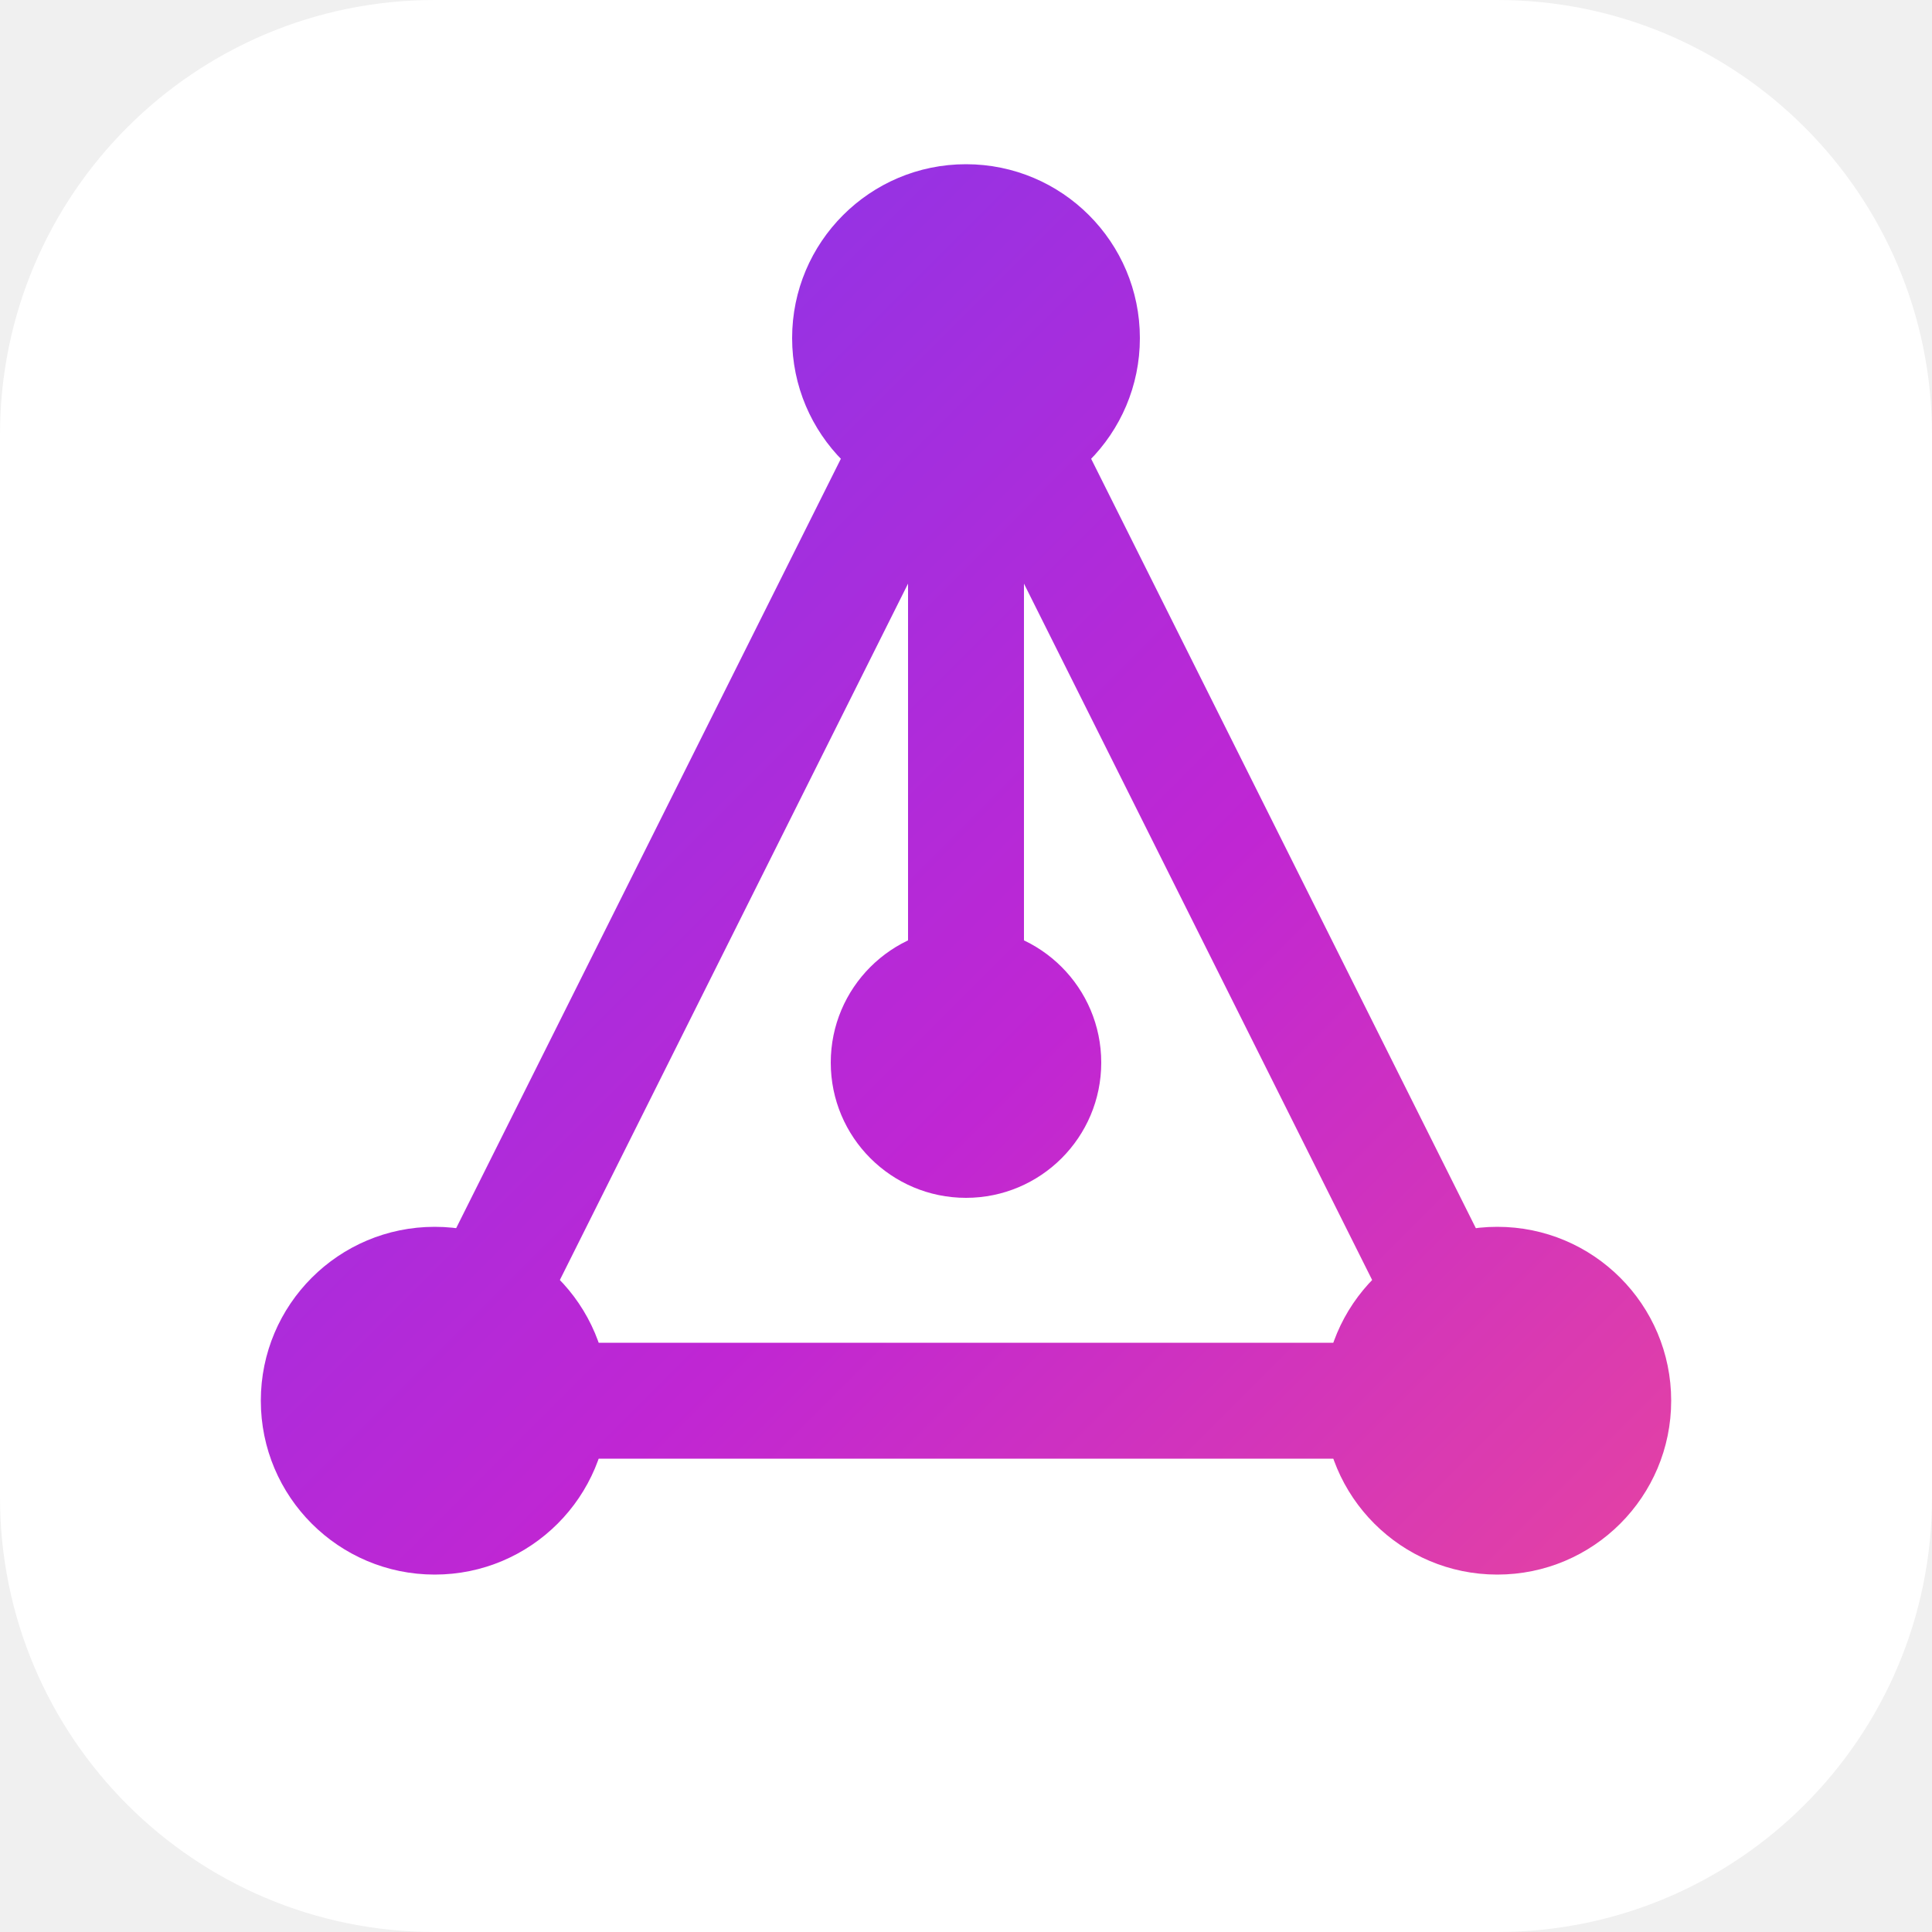
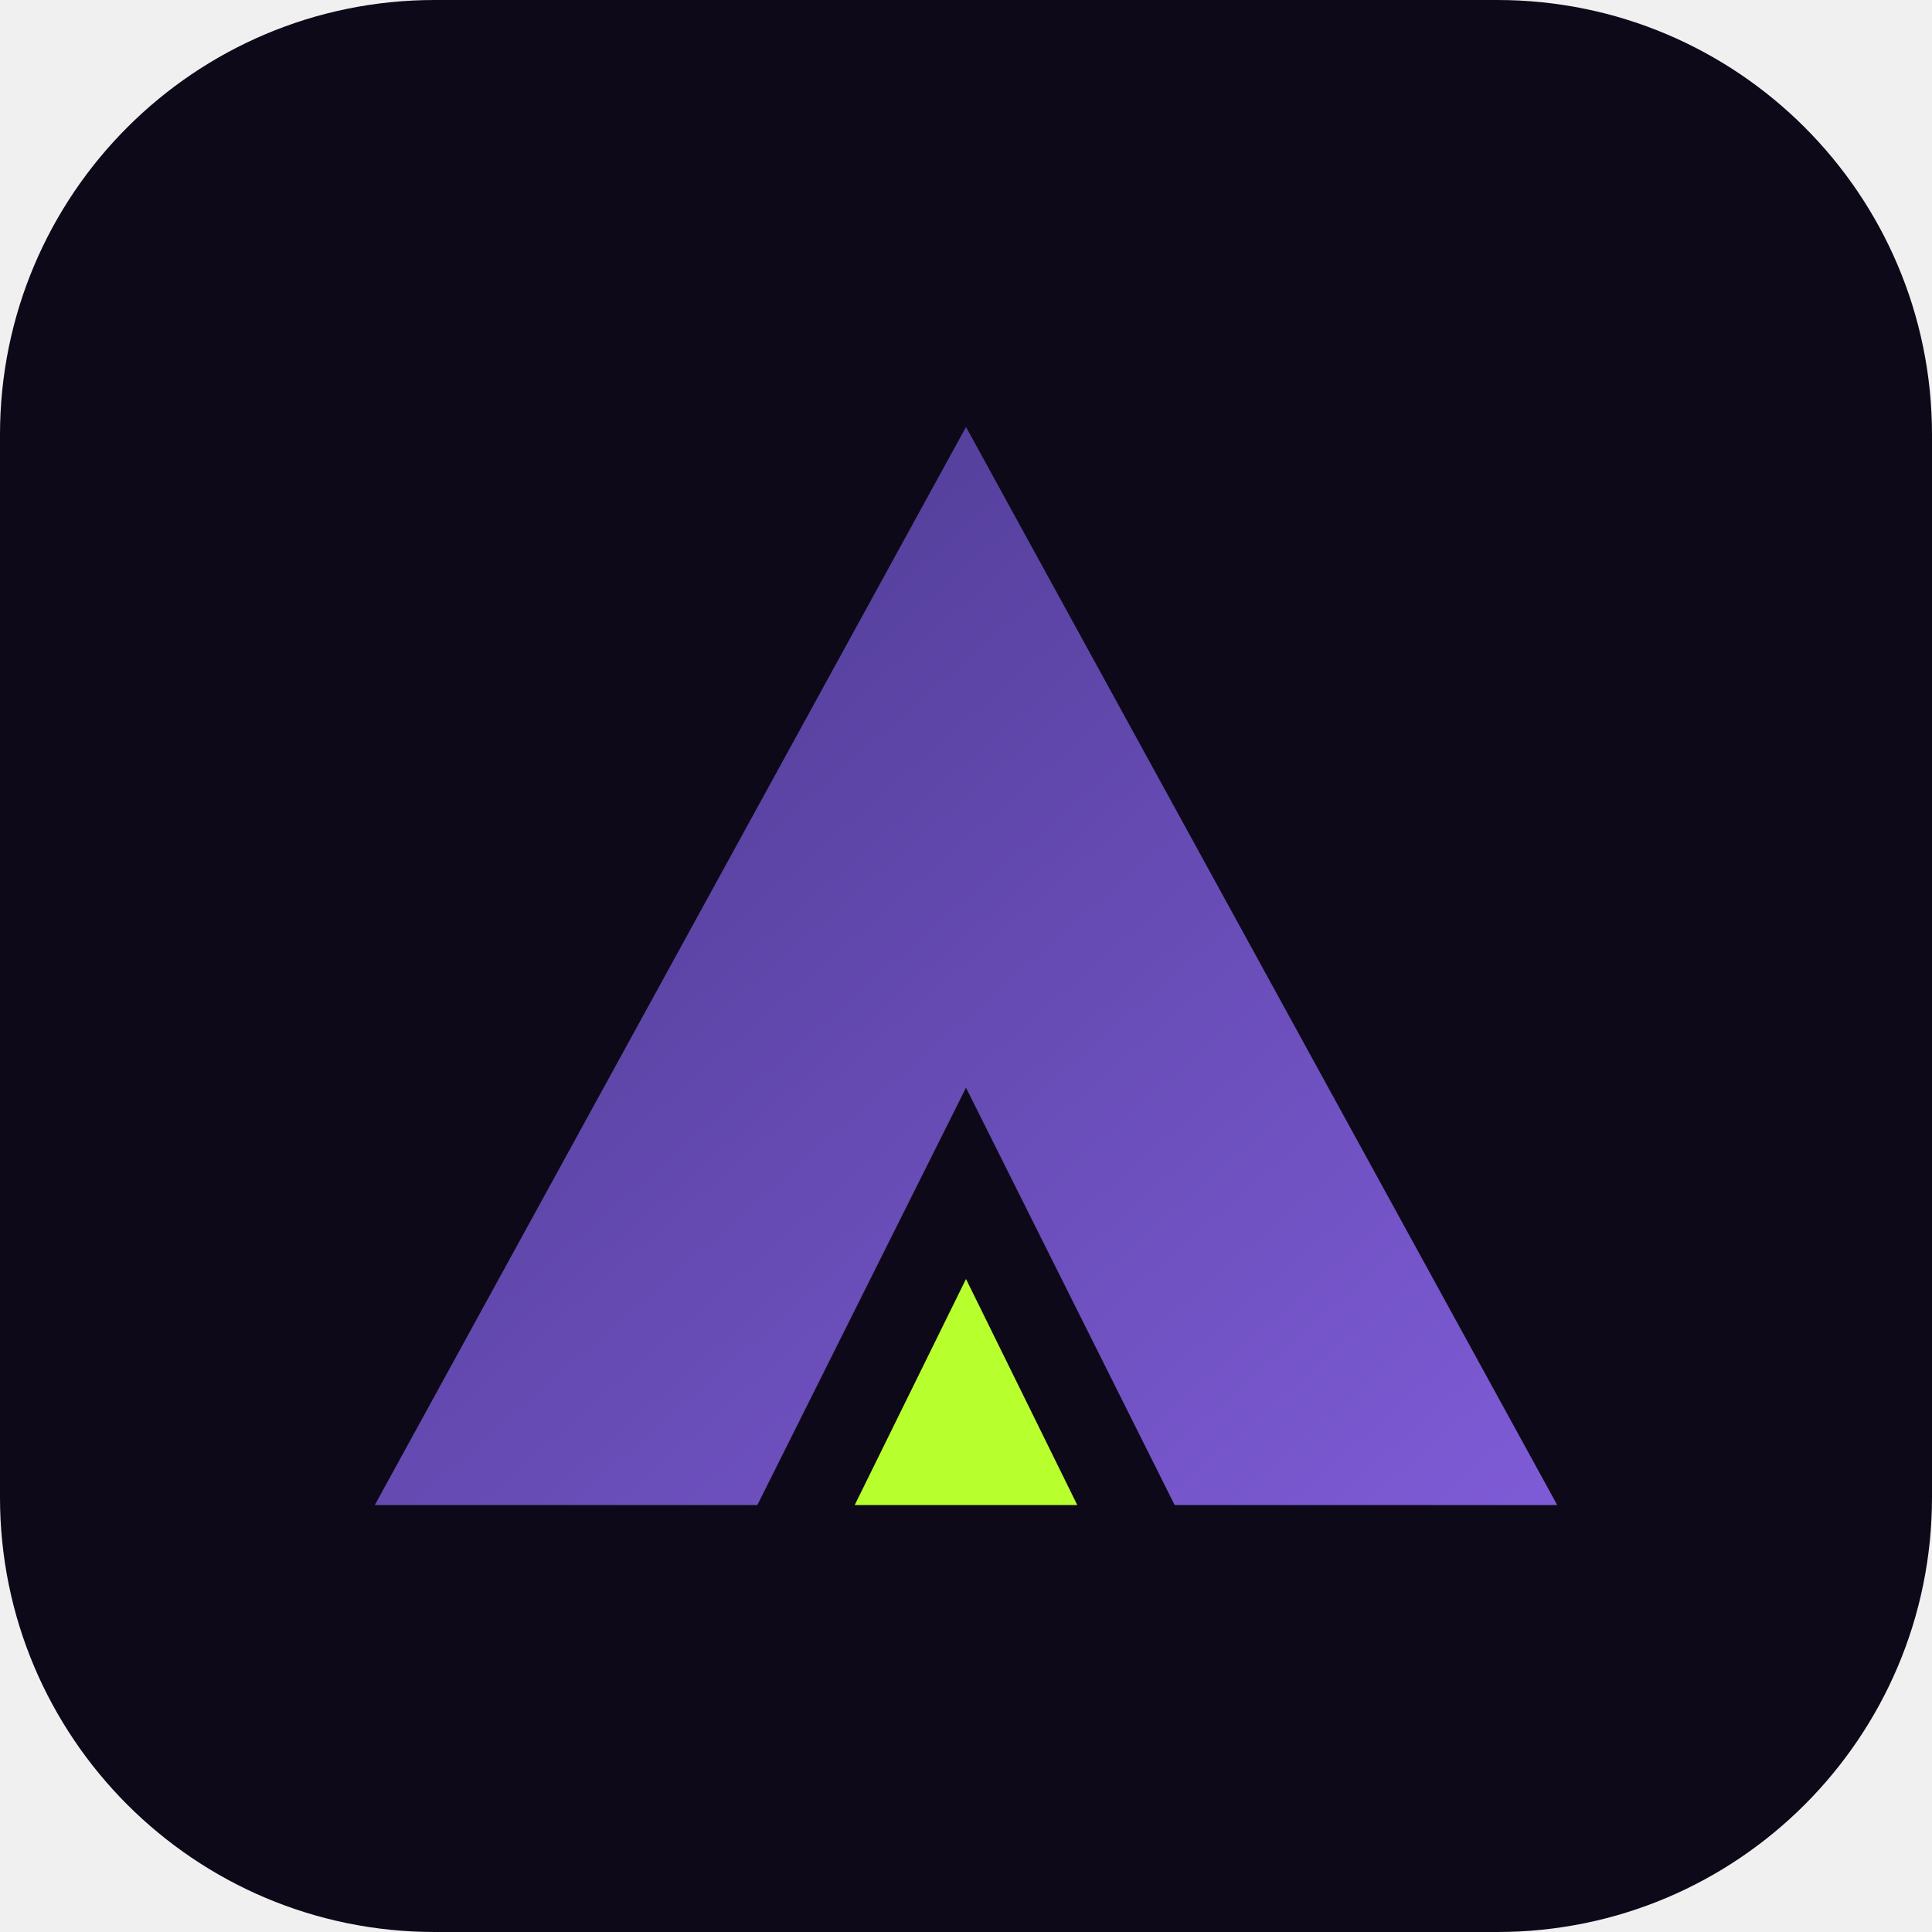
<svg xmlns="http://www.w3.org/2000/svg" viewBox="0 0 40 40">
  <defs>
-     <linearGradient id="g" x1="4" y1="4" x2="36" y2="36" gradientUnits="userSpaceOnUse">
-       <stop offset="0" stop-color="#7C3AED" />
-       <stop offset="0.55" stop-color="#C026D3" />
-       <stop offset="1" stop-color="#EC4899" />
+     <linearGradient id="g" x1="6" y1="4" x2="34" y2="36" gradientUnits="userSpaceOnUse">
+       <stop offset="0" stop-color="#4C3A8F" />
+       <stop offset="1" stop-color="#7E5BD6" />
    </linearGradient>
  </defs>
-   <rect width="40" height="40" rx="9" fill="#fff" />
-   <path d="M20 7 L31 29 L9 29 Z" stroke="url(#g)" stroke-width="2.4" stroke-linejoin="round" fill="none" />
-   <line x1="20" y1="7" x2="20" y2="22" stroke="url(#g)" stroke-width="2.4" />
-   <circle cx="20" cy="7" r="3.6" fill="url(#g)" />
-   <circle cx="9" cy="29" r="3.6" fill="url(#g)" />
-   <circle cx="31" cy="29" r="3.6" fill="url(#g)" />
-   <circle cx="20" cy="22" r="2.8" fill="url(#g)" />
+   <rect width="40" height="40" rx="9" fill="#0E0918" />
+   <g transform="translate(20 20) scale(0.72) translate(-20 -18.5)">
+     <path d="M20 3 L37 34 L26 34 L20 22 L14 34 L3 34 Z" fill="url(#g)" />
+     <path d="M20 27.5 L23.2 34 L16.8 34 Z" fill="#B8FF2E" />
+   </g>
</svg>
